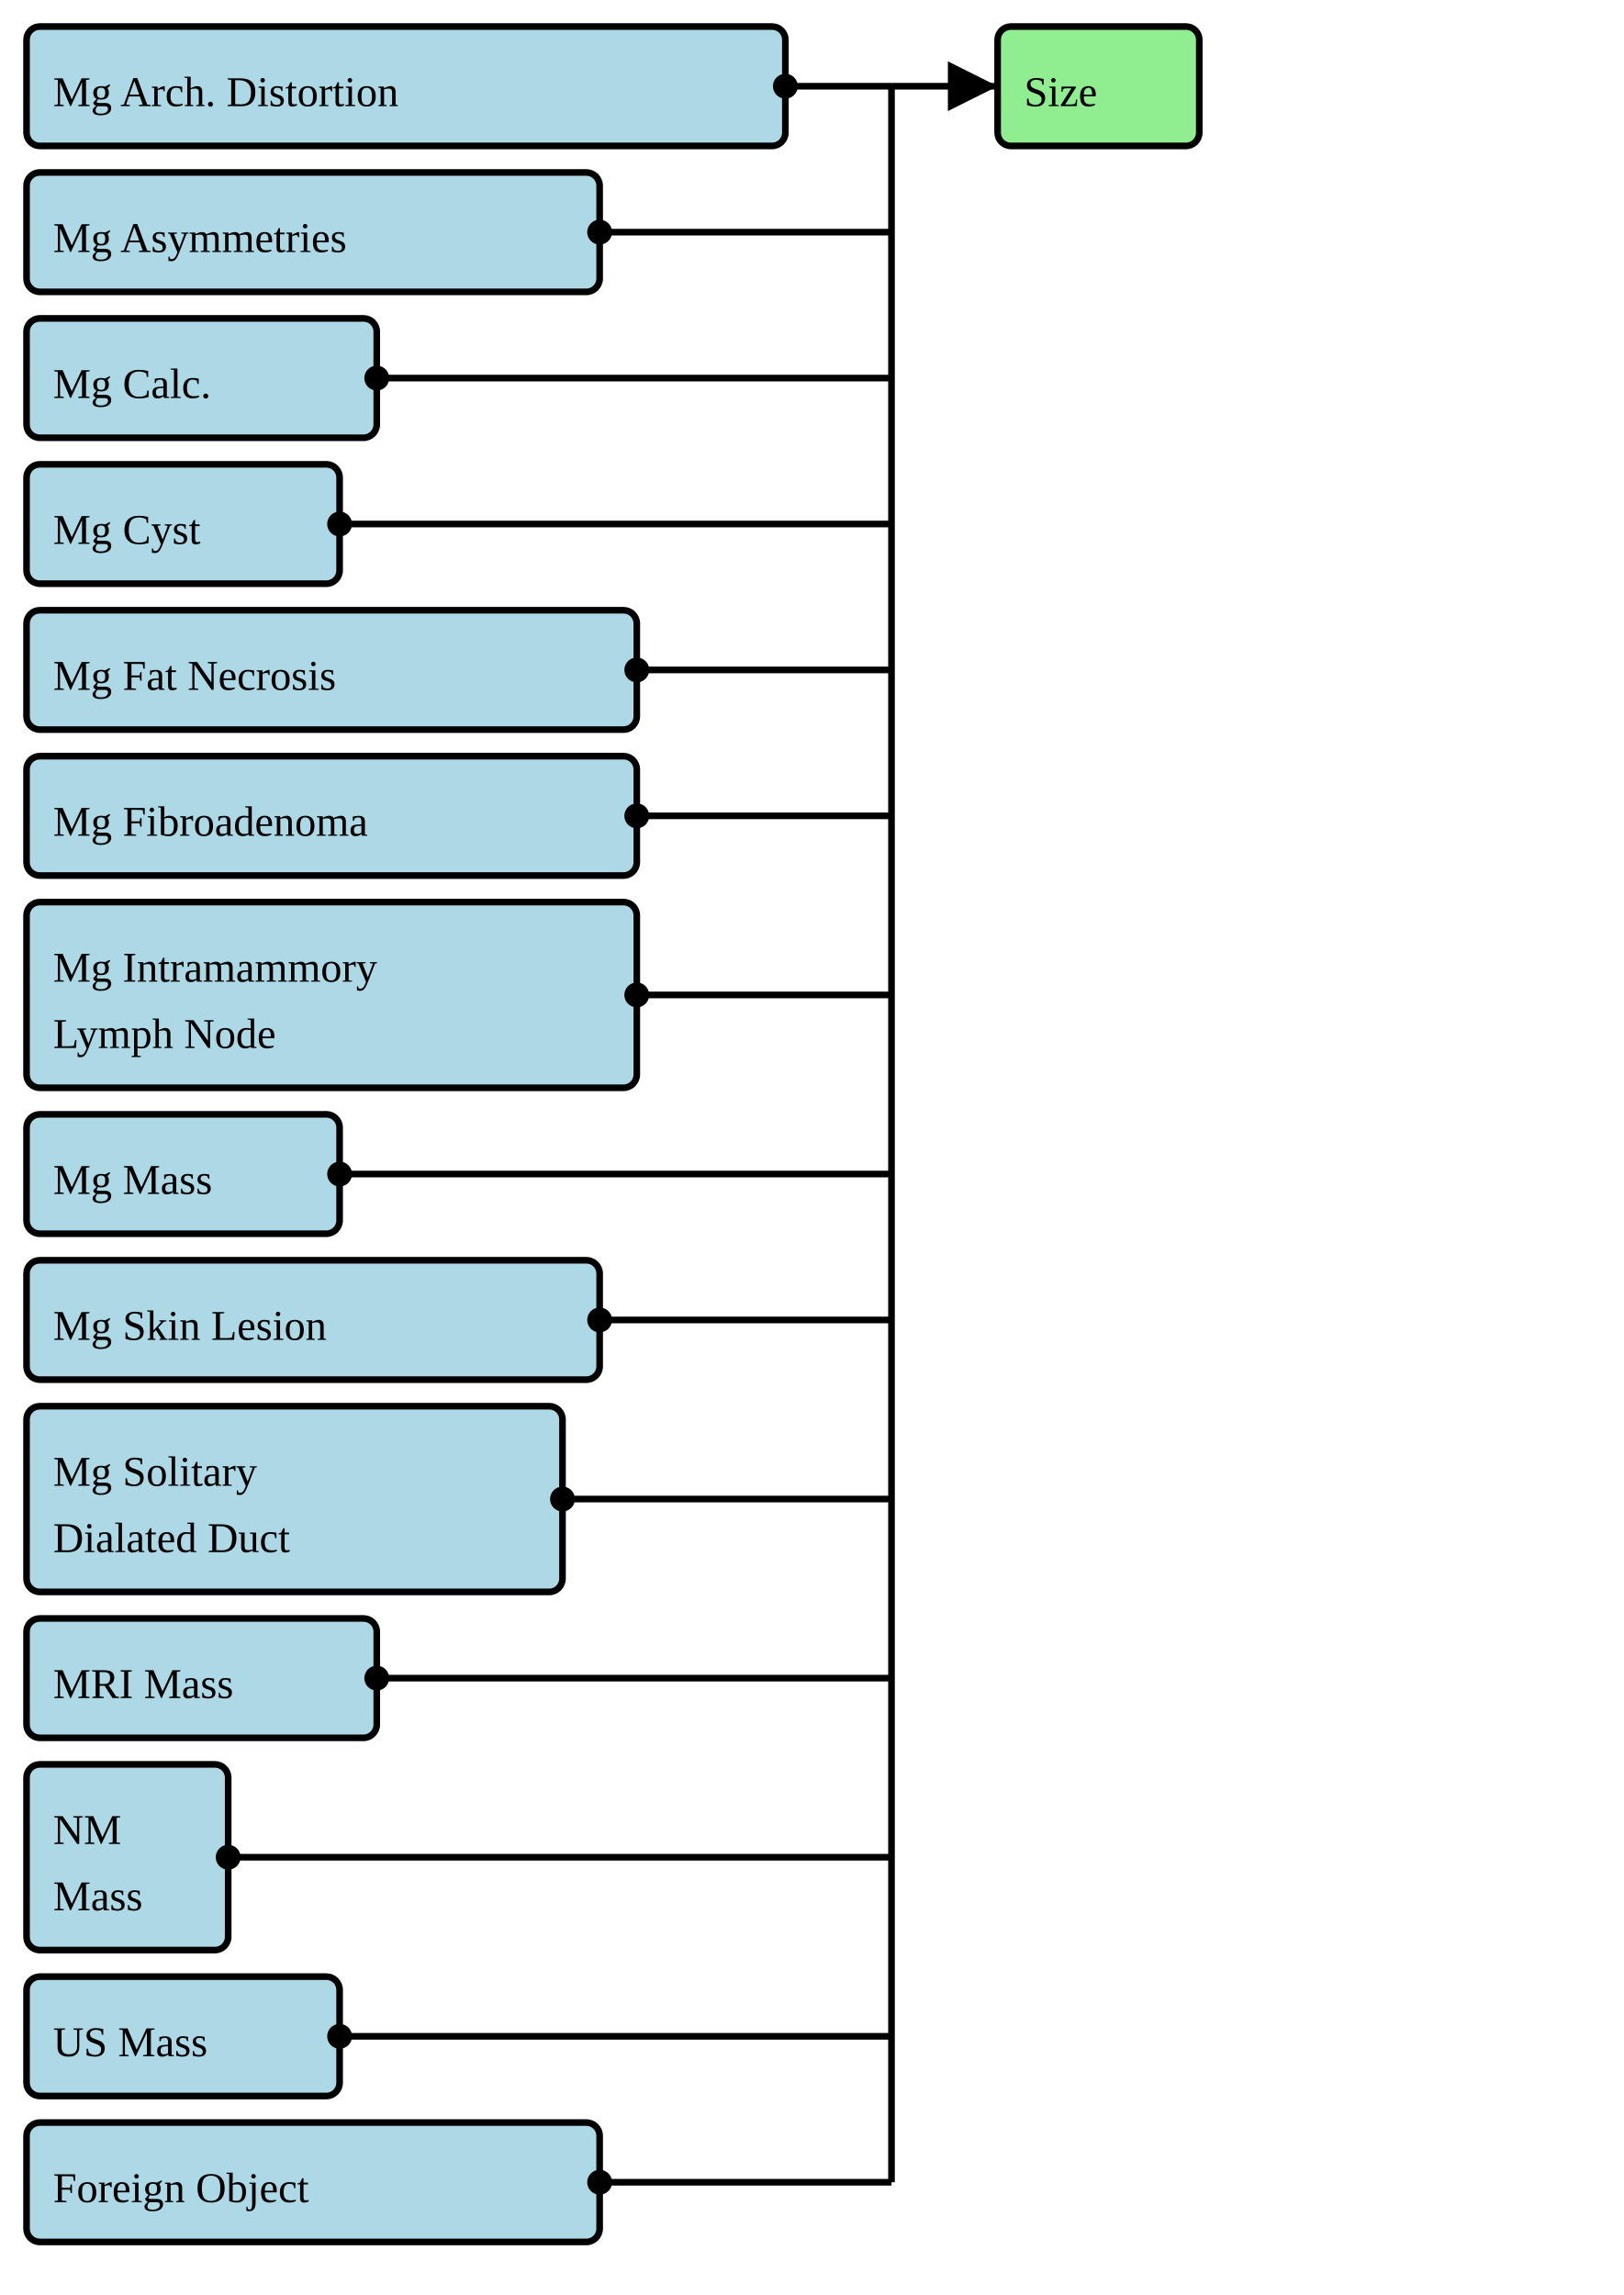
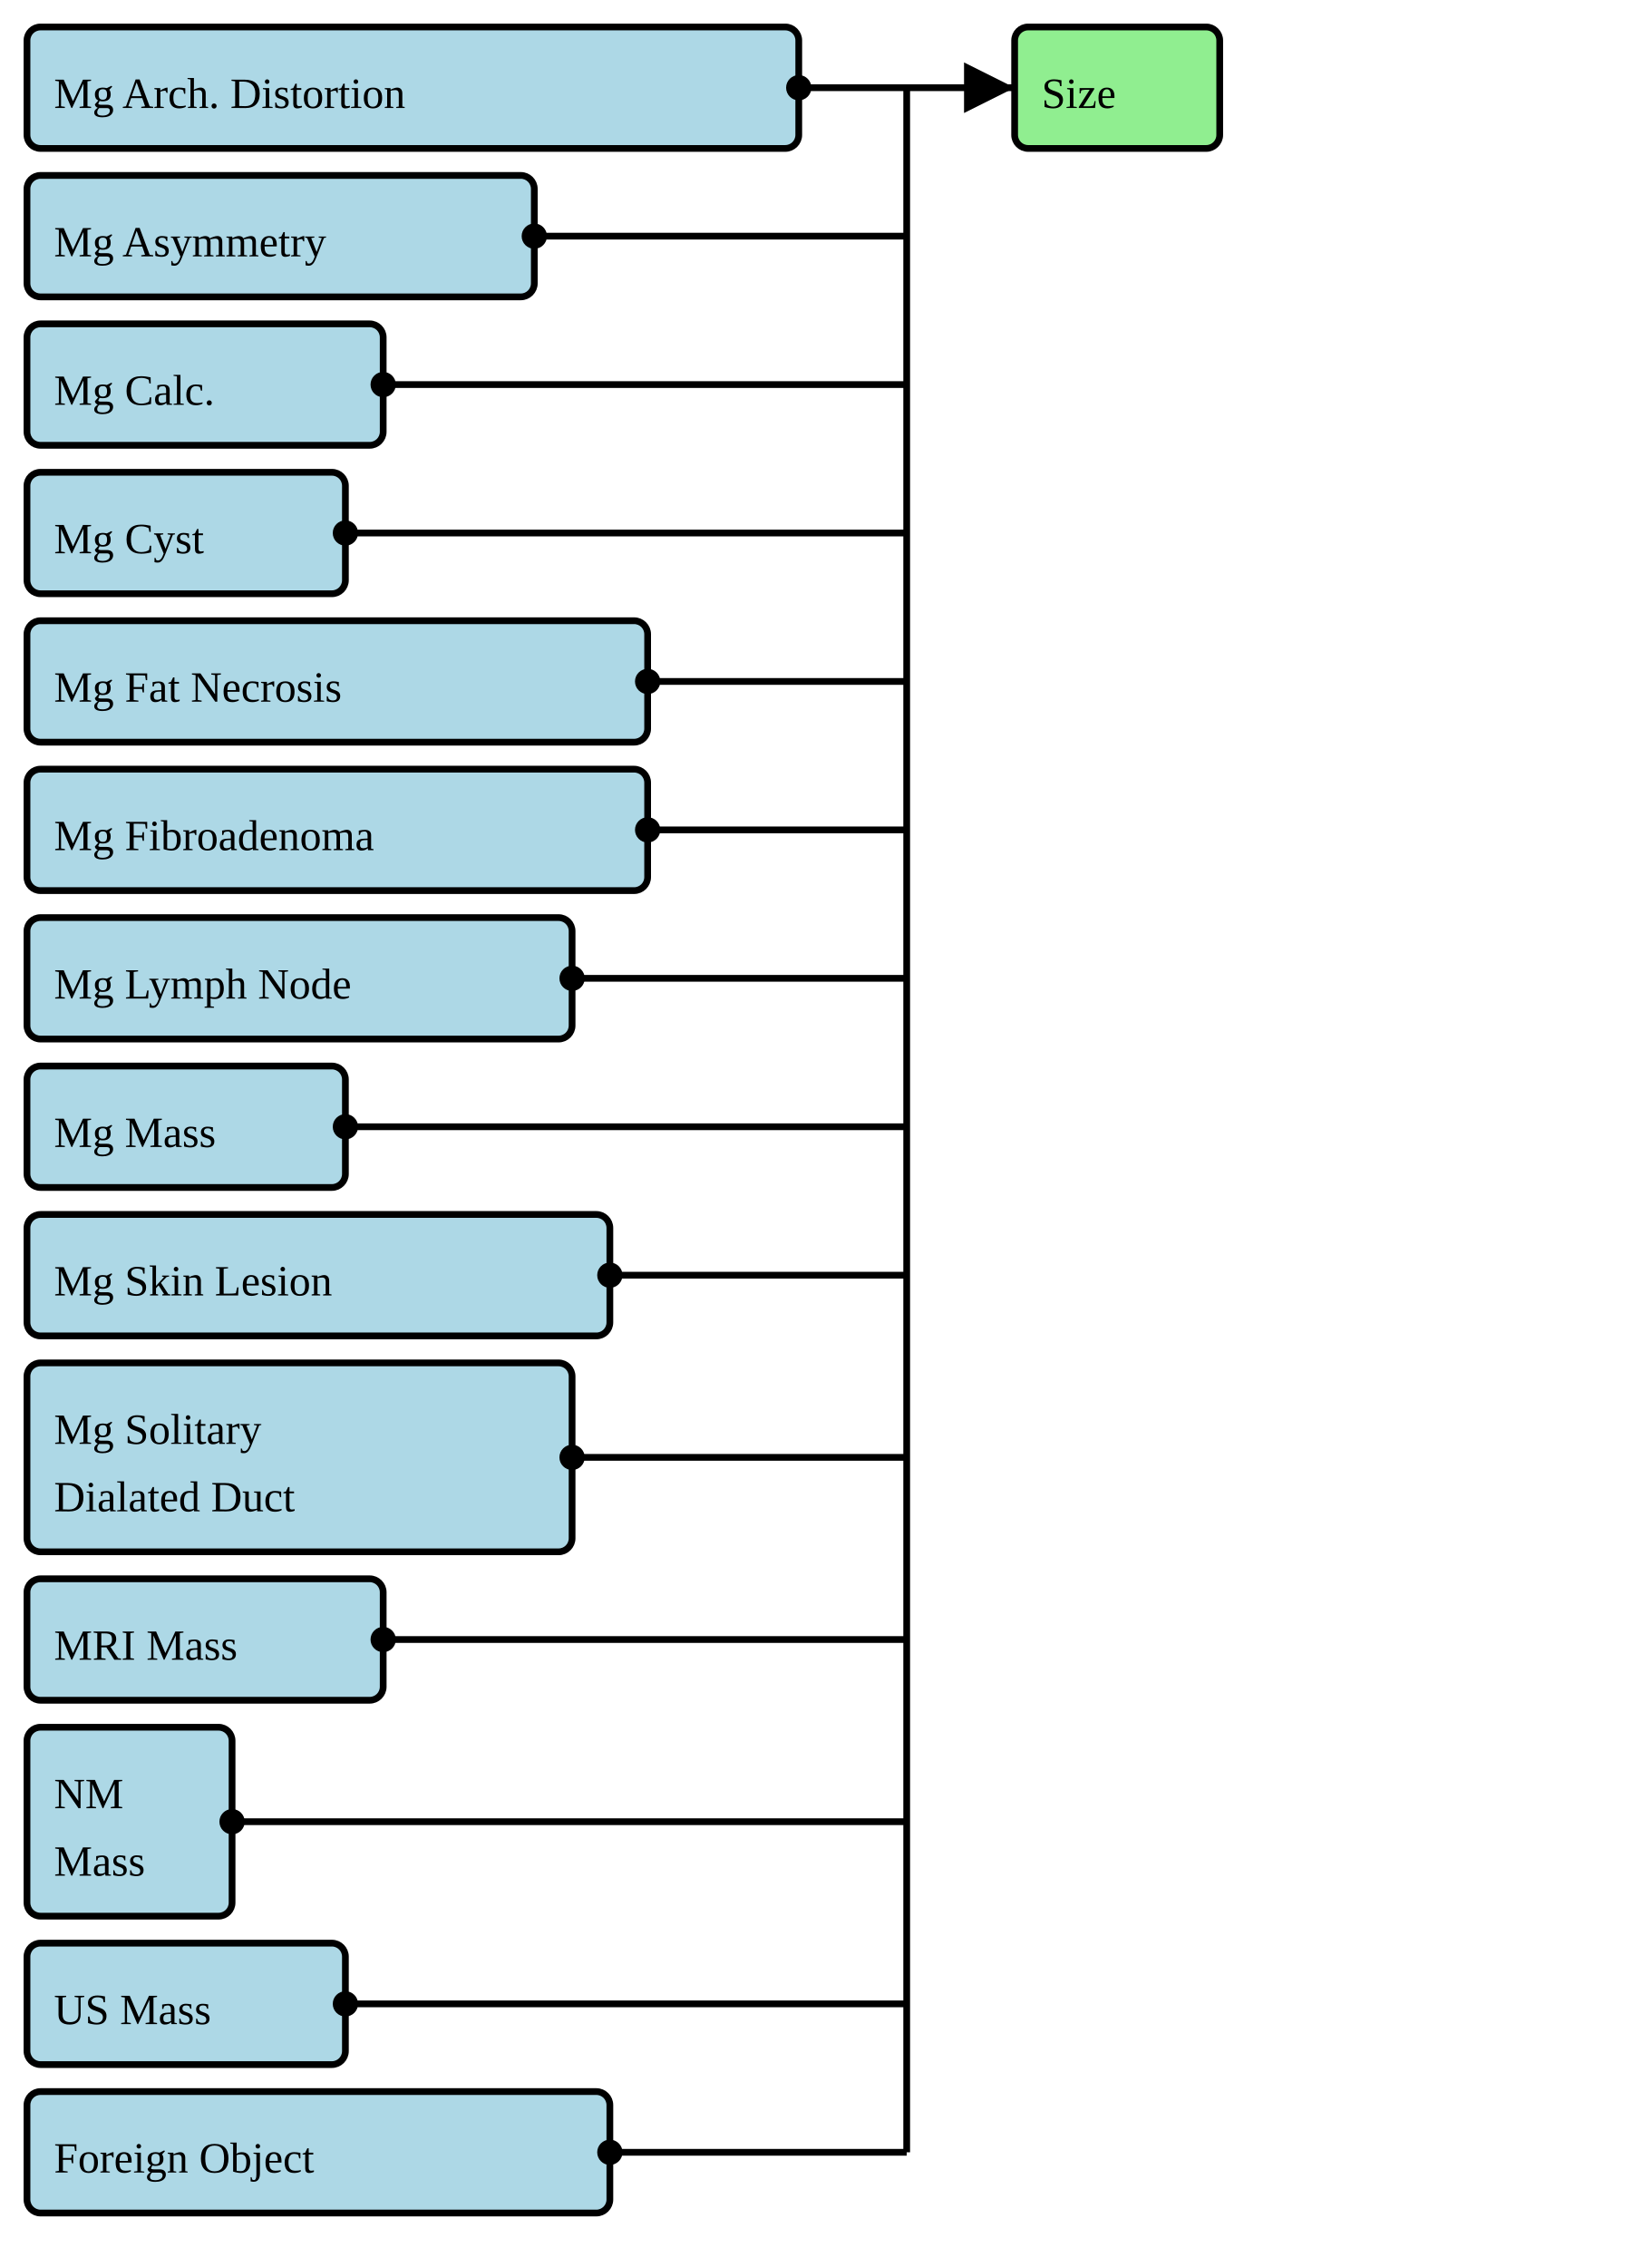
- <svg xmlns="http://www.w3.org/2000/svg" version="1.1" width="459" height="648.75">
+ <svg xmlns="http://www.w3.org/2000/svg" version="1.1" width="459" height="630">
  <defs>
    <marker id="arrowStart" markerWidth="3.75" markerHeight="3.75" markerUnits="px" refX="1.875" refY="1.875">
      <circle fill="Black" stroke-width="0" cx="1.875" cy="1.875" r="1.875" />
    </marker>
    <marker id="arrowEnd" markerWidth="7.5" markerHeight="7.5" markerUnits="px" refX="7.5" refY="3.75">
      <polygon fill="Black" stroke-width="0" points="0 0 7.5 3.75 0 7.5" />
    </marker>
  </defs>
  <g>
    <g>
      <rect fill="LightBlue" stroke="Black" stroke-width="1.875" x="7.5" y="7.5" width="214.5" height="33.75" rx="3.75" ry="3.75" />
      <a href="./StructureDefinition-BreastRadMammoArchitecturalDistortion.html" target="_blank">
        <text x="15" y="30">Mg Arch. Distortion</text>
      </a>
    </g>
    <g>
-       <rect fill="LightBlue" stroke="Black" stroke-width="1.875" x="7.5" y="48.75" width="162" height="33.75" rx="3.75" ry="3.75" />
-       <a href="./StructureDefinition-BreastRadMammoAsymmetries.html" target="_blank">
-         <text x="15" y="71.25">Mg Asymmetries</text>
+       <rect fill="LightBlue" stroke="Black" stroke-width="1.875" x="7.5" y="48.75" width="141" height="33.75" rx="3.75" ry="3.75" />
+       <a href="./StructureDefinition-BreastRadMammoAsymmetry.html" target="_blank">
+         <text x="15" y="71.25">Mg Asymmetry</text>
      </a>
    </g>
    <g>
      <rect fill="LightBlue" stroke="Black" stroke-width="1.875" x="7.5" y="90" width="99" height="33.75" rx="3.75" ry="3.75" />
      <a href="./StructureDefinition-BreastRadMammoCalcification.html" target="_blank">
        <text x="15" y="112.5">Mg Calc.</text>
      </a>
    </g>
    <g>
      <rect fill="LightBlue" stroke="Black" stroke-width="1.875" x="7.5" y="131.25" width="88.5" height="33.75" rx="3.75" ry="3.75" />
      <a href="./StructureDefinition-BreastRadMammoCyst.html" target="_blank">
        <text x="15" y="153.75">Mg Cyst</text>
      </a>
    </g>
    <g>
      <rect fill="LightBlue" stroke="Black" stroke-width="1.875" x="7.5" y="172.5" width="172.5" height="33.75" rx="3.75" ry="3.75" />
      <a href="./StructureDefinition-BreastRadMammoFatNecrosis.html" target="_blank">
        <text x="15" y="195">Mg Fat Necrosis</text>
      </a>
    </g>
    <g>
      <rect fill="LightBlue" stroke="Black" stroke-width="1.875" x="7.5" y="213.75" width="172.5" height="33.75" rx="3.75" ry="3.75" />
      <a href="./StructureDefinition-BreastRadMammoFibroadenoma.html" target="_blank">
        <text x="15" y="236.25">Mg Fibroadenoma</text>
      </a>
    </g>
    <g>
-       <rect fill="LightBlue" stroke="Black" stroke-width="1.875" x="7.5" y="255" width="172.5" height="52.5" rx="3.75" ry="3.75" />
-       <a href="./StructureDefinition-BreastRadMammoIntramammaryLymphNode.html" target="_blank">
-         <text x="15" y="277.5">Mg Intramammory</text>
-       </a>
-       <a href="./StructureDefinition-BreastRadMammoIntramammaryLymphNode.html" target="_blank">
-         <text x="15" y="296.25">Lymph Node</text>
+       <rect fill="LightBlue" stroke="Black" stroke-width="1.875" x="7.5" y="255" width="151.5" height="33.75" rx="3.75" ry="3.75" />
+       <a href="./StructureDefinition-BreastRadMammoLymphNode.html" target="_blank">
+         <text x="15" y="277.5">Mg Lymph Node</text>
      </a>
    </g>
    <g>
-       <rect fill="LightBlue" stroke="Black" stroke-width="1.875" x="7.5" y="315" width="88.5" height="33.75" rx="3.75" ry="3.75" />
+       <rect fill="LightBlue" stroke="Black" stroke-width="1.875" x="7.5" y="296.25" width="88.5" height="33.75" rx="3.75" ry="3.75" />
      <a href="./StructureDefinition-BreastRadMammoMass.html" target="_blank">
-         <text x="15" y="337.5">Mg Mass</text>
+         <text x="15" y="318.75">Mg Mass</text>
      </a>
    </g>
    <g>
-       <rect fill="LightBlue" stroke="Black" stroke-width="1.875" x="7.5" y="356.25" width="162" height="33.75" rx="3.75" ry="3.75" />
+       <rect fill="LightBlue" stroke="Black" stroke-width="1.875" x="7.5" y="337.5" width="162" height="33.75" rx="3.75" ry="3.75" />
      <a href="./StructureDefinition-BreastRadMammoSkinLesion.html" target="_blank">
-         <text x="15" y="378.75">Mg Skin Lesion</text>
+         <text x="15" y="360">Mg Skin Lesion</text>
      </a>
    </g>
    <g>
-       <rect fill="LightBlue" stroke="Black" stroke-width="1.875" x="7.5" y="397.5" width="151.5" height="52.5" rx="3.75" ry="3.75" />
+       <rect fill="LightBlue" stroke="Black" stroke-width="1.875" x="7.5" y="378.75" width="151.5" height="52.5" rx="3.75" ry="3.75" />
      <a href="./StructureDefinition-BreastRadMammoSolitaryDilatedDuct.html" target="_blank">
-         <text x="15" y="420">Mg Solitary</text>
+         <text x="15" y="401.25">Mg Solitary</text>
      </a>
      <a href="./StructureDefinition-BreastRadMammoSolitaryDilatedDuct.html" target="_blank">
-         <text x="15" y="438.75">Dialated Duct</text>
+         <text x="15" y="420">Dialated Duct</text>
      </a>
    </g>
    <g>
-       <rect fill="LightBlue" stroke="Black" stroke-width="1.875" x="7.5" y="457.5" width="99" height="33.75" rx="3.75" ry="3.75" />
+       <rect fill="LightBlue" stroke="Black" stroke-width="1.875" x="7.5" y="438.75" width="99" height="33.75" rx="3.75" ry="3.75" />
      <a href="./StructureDefinition-BreastRadMRIMass.html" target="_blank">
-         <text x="15" y="480">MRI Mass</text>
+         <text x="15" y="461.25">MRI Mass</text>
      </a>
    </g>
    <g>
-       <rect fill="LightBlue" stroke="Black" stroke-width="1.875" x="7.5" y="498.75" width="57" height="52.5" rx="3.75" ry="3.75" />
+       <rect fill="LightBlue" stroke="Black" stroke-width="1.875" x="7.5" y="480" width="57" height="52.5" rx="3.75" ry="3.75" />
      <a href="./StructureDefinition-BreastRadNMMass.html" target="_blank">
-         <text x="15" y="521.25">NM</text>
+         <text x="15" y="502.5">NM</text>
      </a>
      <a href="./StructureDefinition-BreastRadNMMass.html" target="_blank">
-         <text x="15" y="540">Mass</text>
+         <text x="15" y="521.25">Mass</text>
      </a>
    </g>
    <g>
-       <rect fill="LightBlue" stroke="Black" stroke-width="1.875" x="7.5" y="558.75" width="88.5" height="33.75" rx="3.75" ry="3.75" />
+       <rect fill="LightBlue" stroke="Black" stroke-width="1.875" x="7.5" y="540" width="88.5" height="33.75" rx="3.75" ry="3.75" />
      <a href="./StructureDefinition-BreastRadUSMass.html" target="_blank">
-         <text x="15" y="581.25">US Mass</text>
+         <text x="15" y="562.5">US Mass</text>
      </a>
    </g>
    <g>
-       <rect fill="LightBlue" stroke="Black" stroke-width="1.875" x="7.5" y="600" width="162" height="33.75" rx="3.75" ry="3.75" />
+       <rect fill="LightBlue" stroke="Black" stroke-width="1.875" x="7.5" y="581.25" width="162" height="33.75" rx="3.75" ry="3.75" />
      <a href="./StructureDefinition-CommonForeignObject.html" target="_blank">
-         <text x="15" y="622.5">Foreign Object</text>
+         <text x="15" y="603.75">Foreign Object</text>
      </a>
    </g>
    <line stroke="Black" stroke-width="1.875" marker-end="url(#arrowEnd)" x1="252" y1="24.375" x2="282" y2="24.375" />
    <line stroke="Black" stroke-width="1.875" marker-start="url(#arrowStart)" x1="222" y1="24.375" x2="252" y2="24.375" />
-     <line stroke="Black" stroke-width="1.875" marker-start="url(#arrowStart)" x1="169.5" y1="65.625" x2="252" y2="65.625" />
+     <line stroke="Black" stroke-width="1.875" marker-start="url(#arrowStart)" x1="148.5" y1="65.625" x2="252" y2="65.625" />
    <line stroke="Black" stroke-width="1.875" marker-start="url(#arrowStart)" x1="106.5" y1="106.875" x2="252" y2="106.875" />
    <line stroke="Black" stroke-width="1.875" marker-start="url(#arrowStart)" x1="96" y1="148.125" x2="252" y2="148.125" />
    <line stroke="Black" stroke-width="1.875" marker-start="url(#arrowStart)" x1="180" y1="189.375" x2="252" y2="189.375" />
    <line stroke="Black" stroke-width="1.875" marker-start="url(#arrowStart)" x1="180" y1="230.625" x2="252" y2="230.625" />
-     <line stroke="Black" stroke-width="1.875" marker-start="url(#arrowStart)" x1="180" y1="281.25" x2="252" y2="281.25" />
-     <line stroke="Black" stroke-width="1.875" marker-start="url(#arrowStart)" x1="96" y1="331.875" x2="252" y2="331.875" />
-     <line stroke="Black" stroke-width="1.875" marker-start="url(#arrowStart)" x1="169.5" y1="373.125" x2="252" y2="373.125" />
-     <line stroke="Black" stroke-width="1.875" marker-start="url(#arrowStart)" x1="159" y1="423.75" x2="252" y2="423.75" />
-     <line stroke="Black" stroke-width="1.875" marker-start="url(#arrowStart)" x1="106.5" y1="474.375" x2="252" y2="474.375" />
-     <line stroke="Black" stroke-width="1.875" marker-start="url(#arrowStart)" x1="64.5" y1="525" x2="252" y2="525" />
-     <line stroke="Black" stroke-width="1.875" marker-start="url(#arrowStart)" x1="96" y1="575.625" x2="252" y2="575.625" />
-     <line stroke="Black" stroke-width="1.875" marker-start="url(#arrowStart)" x1="169.5" y1="616.875" x2="252" y2="616.875" />
-     <line stroke="Black" stroke-width="1.875" x1="252" y1="24.375" x2="252" y2="616.875" />
+     <line stroke="Black" stroke-width="1.875" marker-start="url(#arrowStart)" x1="159" y1="271.875" x2="252" y2="271.875" />
+     <line stroke="Black" stroke-width="1.875" marker-start="url(#arrowStart)" x1="96" y1="313.125" x2="252" y2="313.125" />
+     <line stroke="Black" stroke-width="1.875" marker-start="url(#arrowStart)" x1="169.5" y1="354.375" x2="252" y2="354.375" />
+     <line stroke="Black" stroke-width="1.875" marker-start="url(#arrowStart)" x1="159" y1="405" x2="252" y2="405" />
+     <line stroke="Black" stroke-width="1.875" marker-start="url(#arrowStart)" x1="106.5" y1="455.625" x2="252" y2="455.625" />
+     <line stroke="Black" stroke-width="1.875" marker-start="url(#arrowStart)" x1="64.5" y1="506.25" x2="252" y2="506.25" />
+     <line stroke="Black" stroke-width="1.875" marker-start="url(#arrowStart)" x1="96" y1="556.875" x2="252" y2="556.875" />
+     <line stroke="Black" stroke-width="1.875" marker-start="url(#arrowStart)" x1="169.5" y1="598.125" x2="252" y2="598.125" />
+     <line stroke="Black" stroke-width="1.875" x1="252" y1="24.375" x2="252" y2="598.125" />
  </g>
  <g>
    <g>
      <rect fill="LightGreen" stroke="Black" stroke-width="1.875" x="282" y="7.5" width="57" height="33.75" rx="3.75" ry="3.75" />
      <text x="289.5" y="30">Size</text>
    </g>
  </g>
  <g />
</svg>
